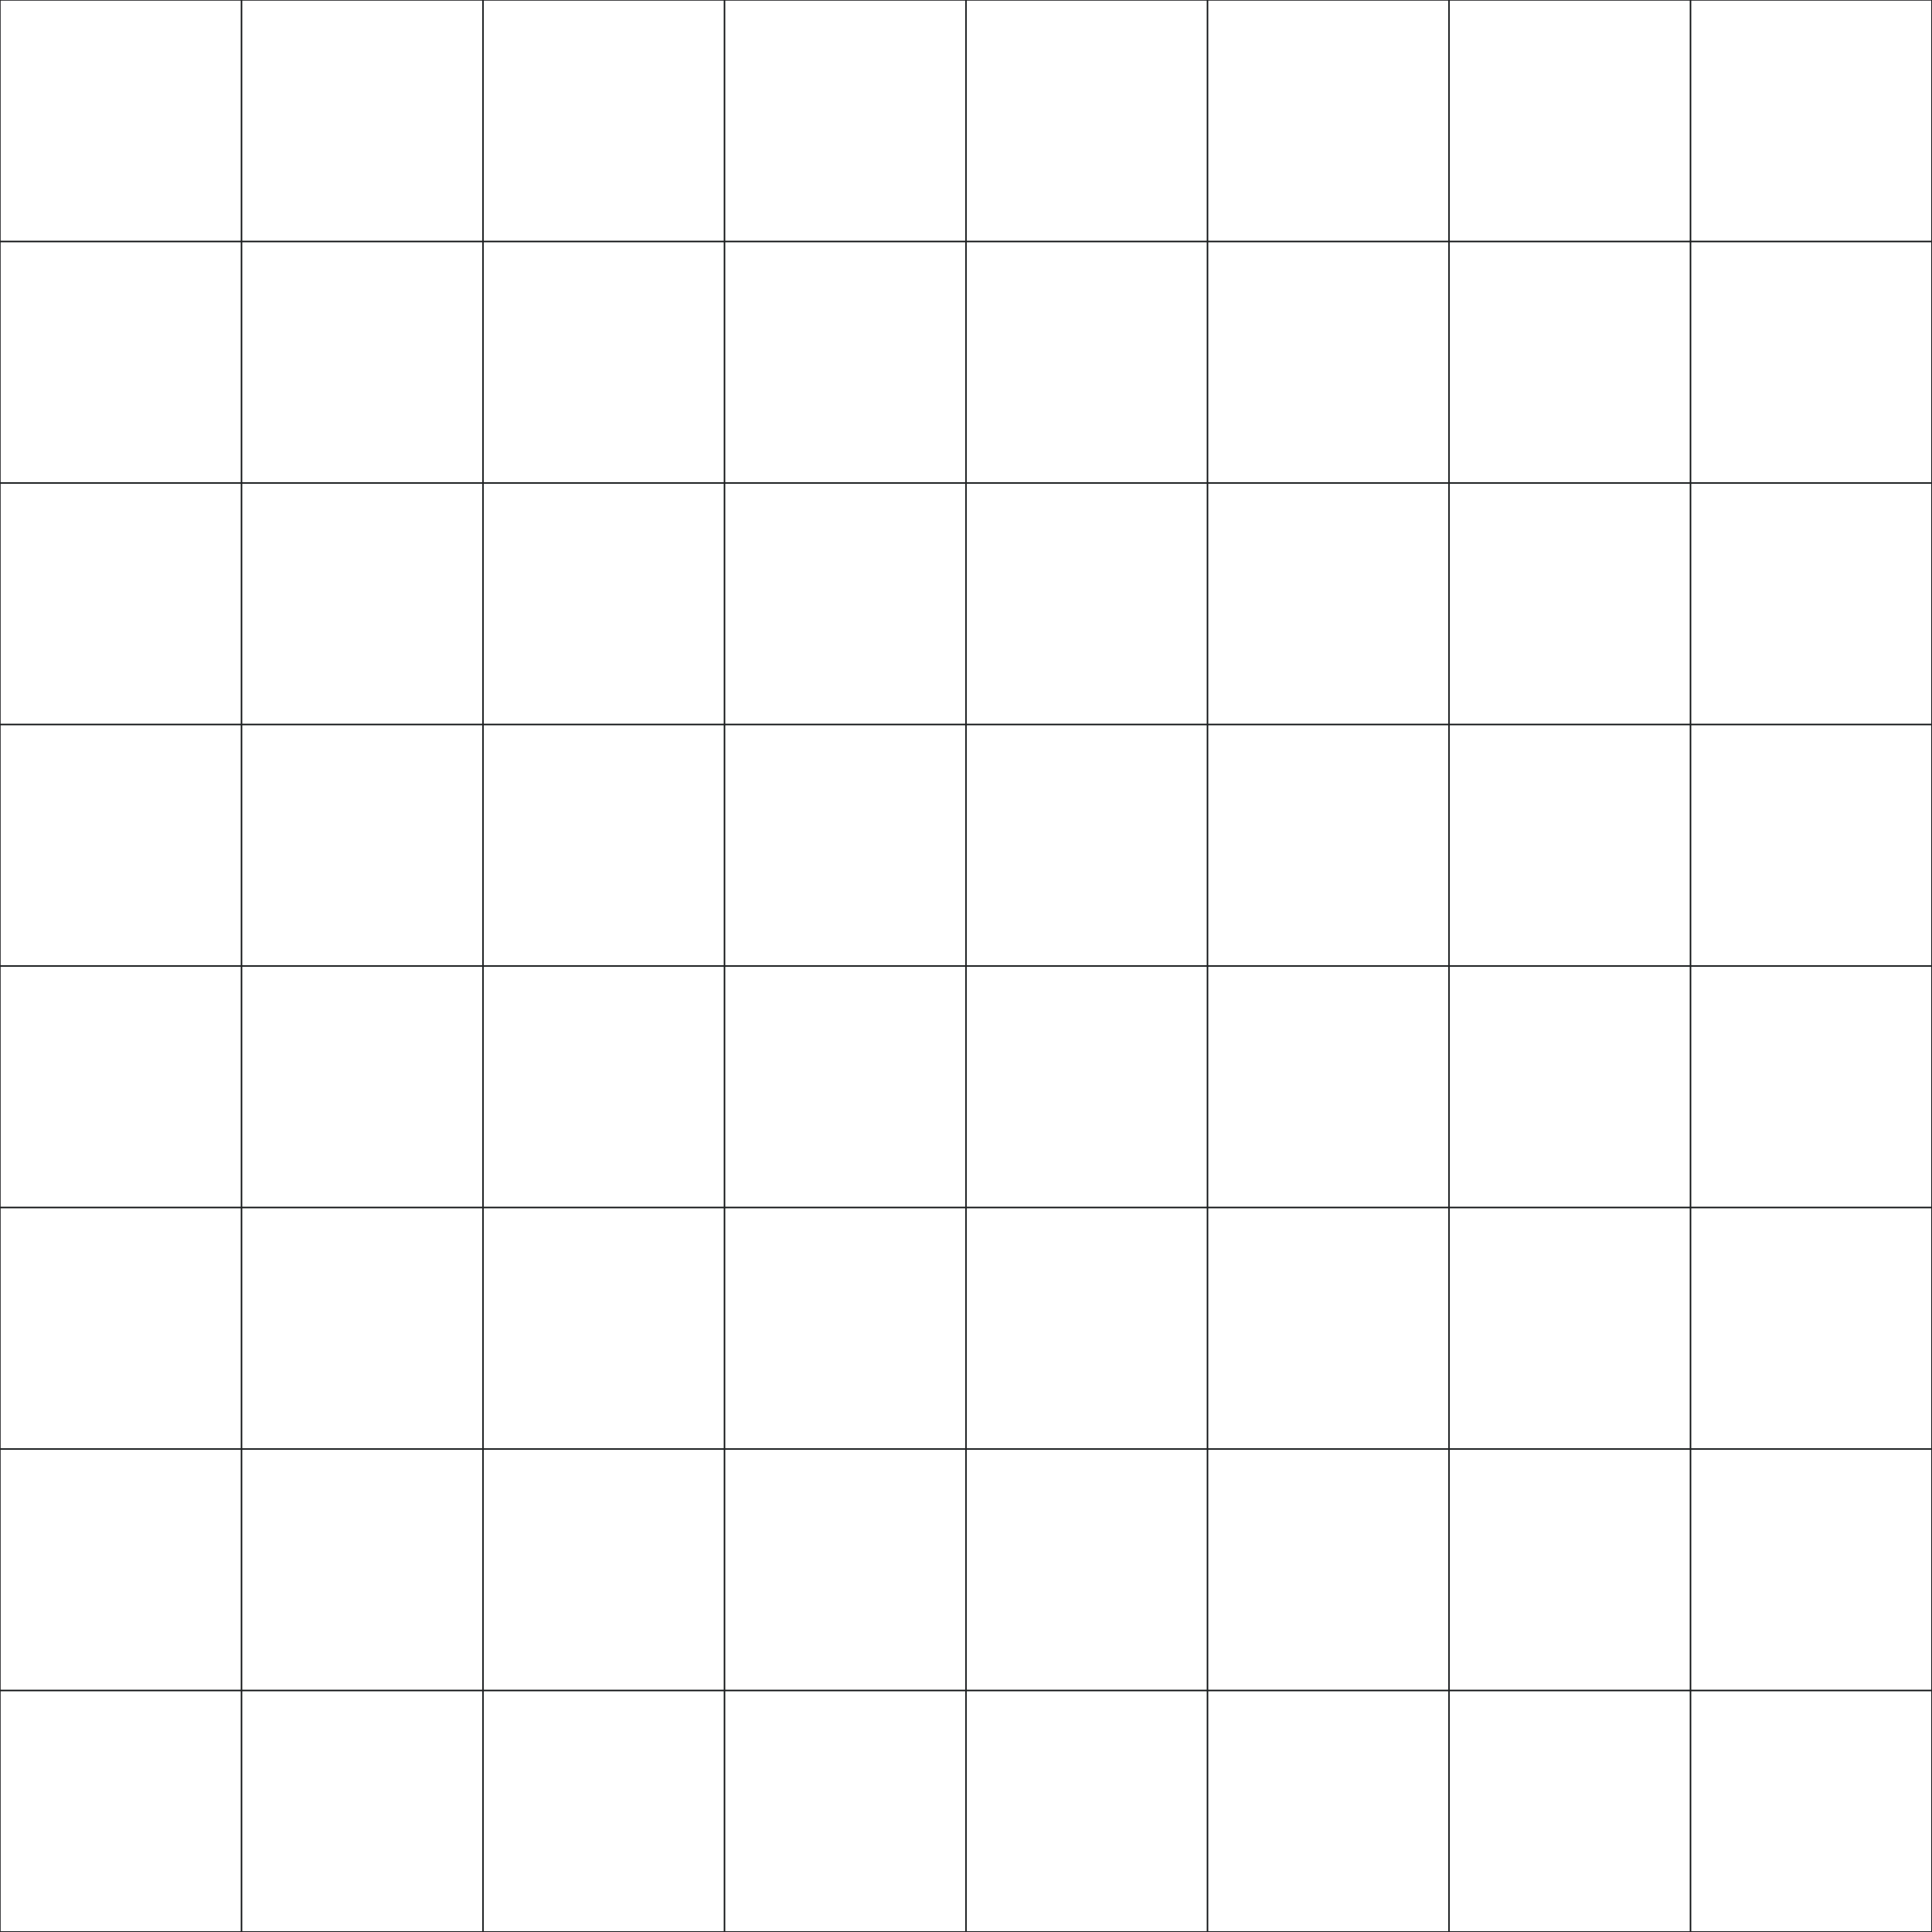
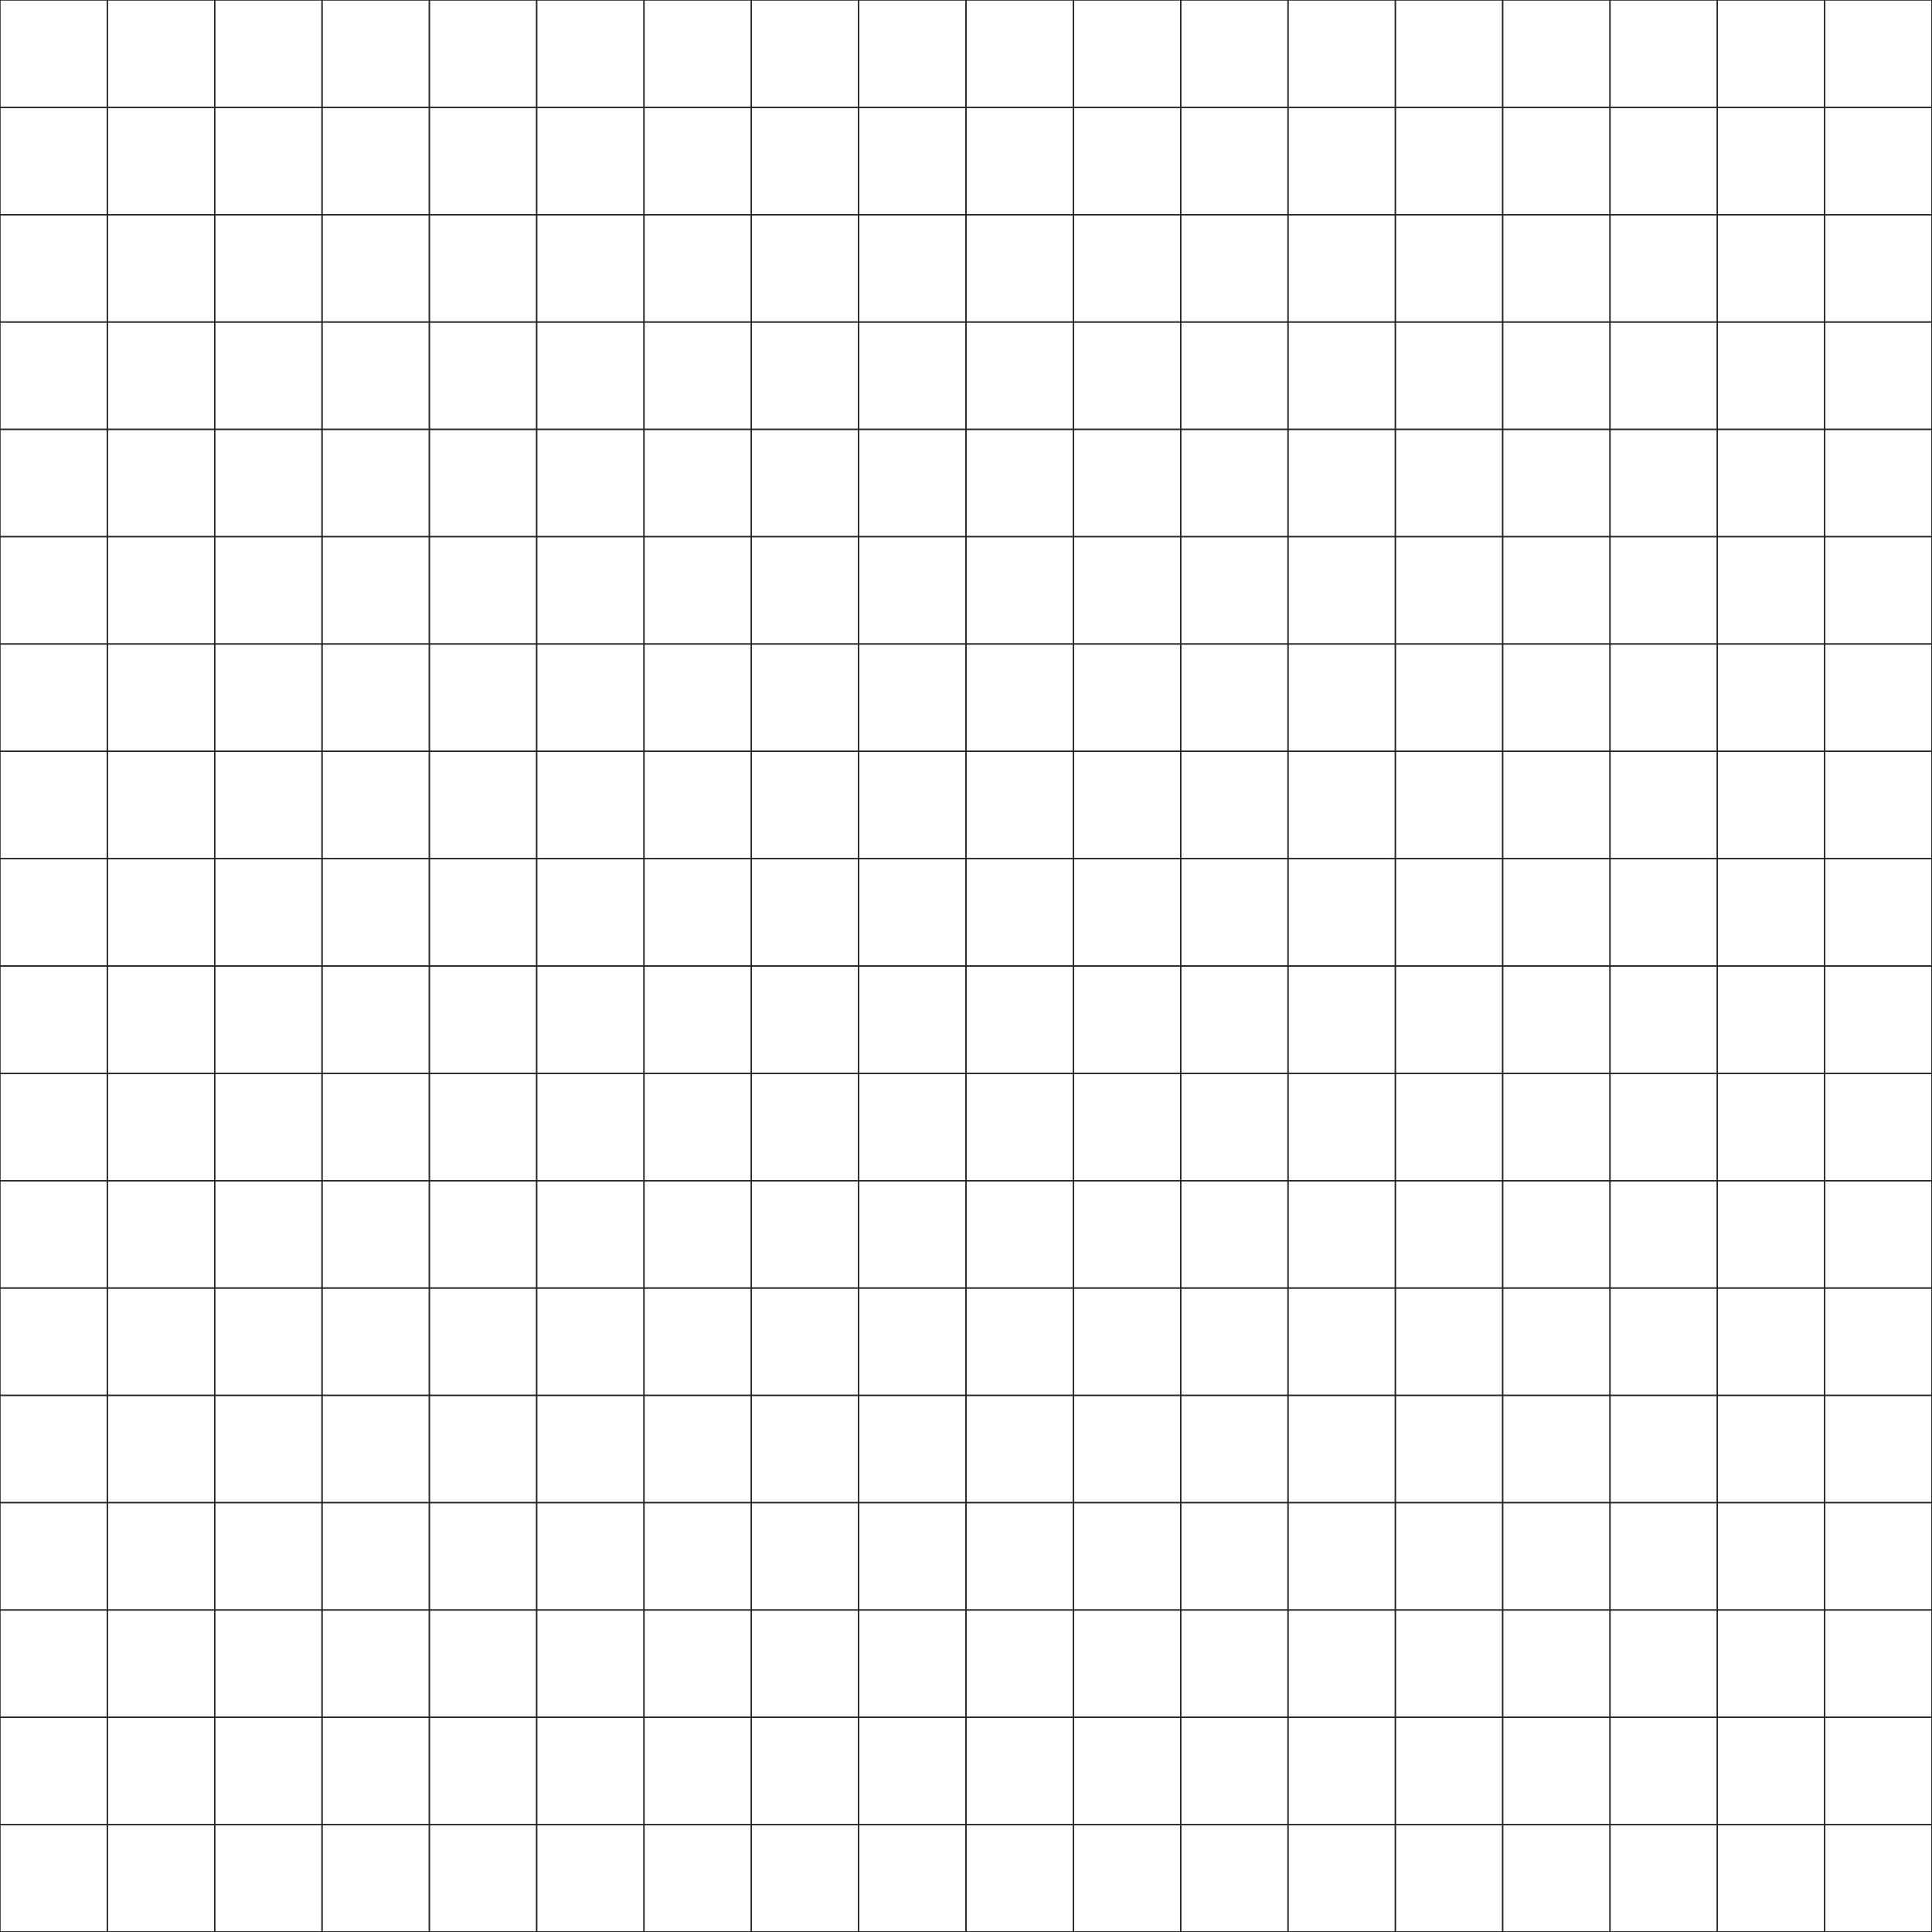
- <svg xmlns="http://www.w3.org/2000/svg" version="1.1" viewBox="0 0 800 800" width="800" height="800">
+ <svg xmlns="http://www.w3.org/2000/svg" version="1.1" viewBox="0 0 800 800" opacity="1" width="800" height="800">
  <g stroke-width="0.5" stroke="#212325ff" fill="none">
-     <rect width="100" height="100" x="0" y="0" />
-     <rect width="100" height="100" x="100" y="0" />
-     <rect width="100" height="100" x="200" y="0" />
-     <rect width="100" height="100" x="300" y="0" />
-     <rect width="100" height="100" x="400" y="0" />
-     <rect width="100" height="100" x="500" y="0" />
-     <rect width="100" height="100" x="600" y="0" />
-     <rect width="100" height="100" x="700" y="0" />
-     <rect width="100" height="100" x="800" y="0" />
-     <rect width="100" height="100" x="0" y="100" />
-     <rect width="100" height="100" x="100" y="100" />
-     <rect width="100" height="100" x="200" y="100" />
-     <rect width="100" height="100" x="300" y="100" />
-     <rect width="100" height="100" x="400" y="100" />
-     <rect width="100" height="100" x="500" y="100" />
-     <rect width="100" height="100" x="600" y="100" />
-     <rect width="100" height="100" x="700" y="100" />
-     <rect width="100" height="100" x="800" y="100" />
-     <rect width="100" height="100" x="0" y="200" />
-     <rect width="100" height="100" x="100" y="200" />
-     <rect width="100" height="100" x="200" y="200" />
-     <rect width="100" height="100" x="300" y="200" />
-     <rect width="100" height="100" x="400" y="200" />
-     <rect width="100" height="100" x="500" y="200" />
-     <rect width="100" height="100" x="600" y="200" />
-     <rect width="100" height="100" x="700" y="200" />
-     <rect width="100" height="100" x="800" y="200" />
-     <rect width="100" height="100" x="0" y="300" />
-     <rect width="100" height="100" x="100" y="300" />
-     <rect width="100" height="100" x="200" y="300" />
-     <rect width="100" height="100" x="300" y="300" />
-     <rect width="100" height="100" x="400" y="300" />
-     <rect width="100" height="100" x="500" y="300" />
-     <rect width="100" height="100" x="600" y="300" />
-     <rect width="100" height="100" x="700" y="300" />
-     <rect width="100" height="100" x="800" y="300" />
-     <rect width="100" height="100" x="0" y="400" />
-     <rect width="100" height="100" x="100" y="400" />
-     <rect width="100" height="100" x="200" y="400" />
-     <rect width="100" height="100" x="300" y="400" />
-     <rect width="100" height="100" x="400" y="400" />
-     <rect width="100" height="100" x="500" y="400" />
-     <rect width="100" height="100" x="600" y="400" />
-     <rect width="100" height="100" x="700" y="400" />
-     <rect width="100" height="100" x="800" y="400" />
-     <rect width="100" height="100" x="0" y="500" />
-     <rect width="100" height="100" x="100" y="500" />
-     <rect width="100" height="100" x="200" y="500" />
-     <rect width="100" height="100" x="300" y="500" />
-     <rect width="100" height="100" x="400" y="500" />
-     <rect width="100" height="100" x="500" y="500" />
-     <rect width="100" height="100" x="600" y="500" />
-     <rect width="100" height="100" x="700" y="500" />
-     <rect width="100" height="100" x="800" y="500" />
-     <rect width="100" height="100" x="0" y="600" />
-     <rect width="100" height="100" x="100" y="600" />
-     <rect width="100" height="100" x="200" y="600" />
-     <rect width="100" height="100" x="300" y="600" />
-     <rect width="100" height="100" x="400" y="600" />
-     <rect width="100" height="100" x="500" y="600" />
-     <rect width="100" height="100" x="600" y="600" />
-     <rect width="100" height="100" x="700" y="600" />
-     <rect width="100" height="100" x="800" y="600" />
-     <rect width="100" height="100" x="0" y="700" />
-     <rect width="100" height="100" x="100" y="700" />
-     <rect width="100" height="100" x="200" y="700" />
-     <rect width="100" height="100" x="300" y="700" />
-     <rect width="100" height="100" x="400" y="700" />
-     <rect width="100" height="100" x="500" y="700" />
-     <rect width="100" height="100" x="600" y="700" />
-     <rect width="100" height="100" x="700" y="700" />
-     <rect width="100" height="100" x="800" y="700" />
-     <rect width="100" height="100" x="0" y="800" />
-     <rect width="100" height="100" x="100" y="800" />
-     <rect width="100" height="100" x="200" y="800" />
-     <rect width="100" height="100" x="300" y="800" />
-     <rect width="100" height="100" x="400" y="800" />
-     <rect width="100" height="100" x="500" y="800" />
-     <rect width="100" height="100" x="600" y="800" />
-     <rect width="100" height="100" x="700" y="800" />
-     <rect width="100" height="100" x="800" y="800" />
+     <rect width="44.444" height="44.444" x="0" y="0" />
+     <rect width="44.444" height="44.444" x="44.444" y="0" />
+     <rect width="44.444" height="44.444" x="88.889" y="0" />
+     <rect width="44.444" height="44.444" x="133.333" y="0" />
+     <rect width="44.444" height="44.444" x="177.778" y="0" />
+     <rect width="44.444" height="44.444" x="222.222" y="0" />
+     <rect width="44.444" height="44.444" x="266.667" y="0" />
+     <rect width="44.444" height="44.444" x="311.111" y="0" />
+     <rect width="44.444" height="44.444" x="355.556" y="0" />
+     <rect width="44.444" height="44.444" x="400" y="0" />
+     <rect width="44.444" height="44.444" x="444.444" y="0" />
+     <rect width="44.444" height="44.444" x="488.889" y="0" />
+     <rect width="44.444" height="44.444" x="533.333" y="0" />
+     <rect width="44.444" height="44.444" x="577.778" y="0" />
+     <rect width="44.444" height="44.444" x="622.222" y="0" />
+     <rect width="44.444" height="44.444" x="666.667" y="0" />
+     <rect width="44.444" height="44.444" x="711.111" y="0" />
+     <rect width="44.444" height="44.444" x="755.556" y="0" />
+     <rect width="44.444" height="44.444" x="800" y="0" />
+     <rect width="44.444" height="44.444" x="0" y="44.444" />
+     <rect width="44.444" height="44.444" x="44.444" y="44.444" />
+     <rect width="44.444" height="44.444" x="88.889" y="44.444" />
+     <rect width="44.444" height="44.444" x="133.333" y="44.444" />
+     <rect width="44.444" height="44.444" x="177.778" y="44.444" />
+     <rect width="44.444" height="44.444" x="222.222" y="44.444" />
+     <rect width="44.444" height="44.444" x="266.667" y="44.444" />
+     <rect width="44.444" height="44.444" x="311.111" y="44.444" />
+     <rect width="44.444" height="44.444" x="355.556" y="44.444" />
+     <rect width="44.444" height="44.444" x="400" y="44.444" />
+     <rect width="44.444" height="44.444" x="444.444" y="44.444" />
+     <rect width="44.444" height="44.444" x="488.889" y="44.444" />
+     <rect width="44.444" height="44.444" x="533.333" y="44.444" />
+     <rect width="44.444" height="44.444" x="577.778" y="44.444" />
+     <rect width="44.444" height="44.444" x="622.222" y="44.444" />
+     <rect width="44.444" height="44.444" x="666.667" y="44.444" />
+     <rect width="44.444" height="44.444" x="711.111" y="44.444" />
+     <rect width="44.444" height="44.444" x="755.556" y="44.444" />
+     <rect width="44.444" height="44.444" x="800" y="44.444" />
+     <rect width="44.444" height="44.444" x="0" y="88.889" />
+     <rect width="44.444" height="44.444" x="44.444" y="88.889" />
+     <rect width="44.444" height="44.444" x="88.889" y="88.889" />
+     <rect width="44.444" height="44.444" x="133.333" y="88.889" />
+     <rect width="44.444" height="44.444" x="177.778" y="88.889" />
+     <rect width="44.444" height="44.444" x="222.222" y="88.889" />
+     <rect width="44.444" height="44.444" x="266.667" y="88.889" />
+     <rect width="44.444" height="44.444" x="311.111" y="88.889" />
+     <rect width="44.444" height="44.444" x="355.556" y="88.889" />
+     <rect width="44.444" height="44.444" x="400" y="88.889" />
+     <rect width="44.444" height="44.444" x="444.444" y="88.889" />
+     <rect width="44.444" height="44.444" x="488.889" y="88.889" />
+     <rect width="44.444" height="44.444" x="533.333" y="88.889" />
+     <rect width="44.444" height="44.444" x="577.778" y="88.889" />
+     <rect width="44.444" height="44.444" x="622.222" y="88.889" />
+     <rect width="44.444" height="44.444" x="666.667" y="88.889" />
+     <rect width="44.444" height="44.444" x="711.111" y="88.889" />
+     <rect width="44.444" height="44.444" x="755.556" y="88.889" />
+     <rect width="44.444" height="44.444" x="800" y="88.889" />
+     <rect width="44.444" height="44.444" x="0" y="133.333" />
+     <rect width="44.444" height="44.444" x="44.444" y="133.333" />
+     <rect width="44.444" height="44.444" x="88.889" y="133.333" />
+     <rect width="44.444" height="44.444" x="133.333" y="133.333" />
+     <rect width="44.444" height="44.444" x="177.778" y="133.333" />
+     <rect width="44.444" height="44.444" x="222.222" y="133.333" />
+     <rect width="44.444" height="44.444" x="266.667" y="133.333" />
+     <rect width="44.444" height="44.444" x="311.111" y="133.333" />
+     <rect width="44.444" height="44.444" x="355.556" y="133.333" />
+     <rect width="44.444" height="44.444" x="400" y="133.333" />
+     <rect width="44.444" height="44.444" x="444.444" y="133.333" />
+     <rect width="44.444" height="44.444" x="488.889" y="133.333" />
+     <rect width="44.444" height="44.444" x="533.333" y="133.333" />
+     <rect width="44.444" height="44.444" x="577.778" y="133.333" />
+     <rect width="44.444" height="44.444" x="622.222" y="133.333" />
+     <rect width="44.444" height="44.444" x="666.667" y="133.333" />
+     <rect width="44.444" height="44.444" x="711.111" y="133.333" />
+     <rect width="44.444" height="44.444" x="755.556" y="133.333" />
+     <rect width="44.444" height="44.444" x="800" y="133.333" />
+     <rect width="44.444" height="44.444" x="0" y="177.778" />
+     <rect width="44.444" height="44.444" x="44.444" y="177.778" />
+     <rect width="44.444" height="44.444" x="88.889" y="177.778" />
+     <rect width="44.444" height="44.444" x="133.333" y="177.778" />
+     <rect width="44.444" height="44.444" x="177.778" y="177.778" />
+     <rect width="44.444" height="44.444" x="222.222" y="177.778" />
+     <rect width="44.444" height="44.444" x="266.667" y="177.778" />
+     <rect width="44.444" height="44.444" x="311.111" y="177.778" />
+     <rect width="44.444" height="44.444" x="355.556" y="177.778" />
+     <rect width="44.444" height="44.444" x="400" y="177.778" />
+     <rect width="44.444" height="44.444" x="444.444" y="177.778" />
+     <rect width="44.444" height="44.444" x="488.889" y="177.778" />
+     <rect width="44.444" height="44.444" x="533.333" y="177.778" />
+     <rect width="44.444" height="44.444" x="577.778" y="177.778" />
+     <rect width="44.444" height="44.444" x="622.222" y="177.778" />
+     <rect width="44.444" height="44.444" x="666.667" y="177.778" />
+     <rect width="44.444" height="44.444" x="711.111" y="177.778" />
+     <rect width="44.444" height="44.444" x="755.556" y="177.778" />
+     <rect width="44.444" height="44.444" x="800" y="177.778" />
+     <rect width="44.444" height="44.444" x="0" y="222.222" />
+     <rect width="44.444" height="44.444" x="44.444" y="222.222" />
+     <rect width="44.444" height="44.444" x="88.889" y="222.222" />
+     <rect width="44.444" height="44.444" x="133.333" y="222.222" />
+     <rect width="44.444" height="44.444" x="177.778" y="222.222" />
+     <rect width="44.444" height="44.444" x="222.222" y="222.222" />
+     <rect width="44.444" height="44.444" x="266.667" y="222.222" />
+     <rect width="44.444" height="44.444" x="311.111" y="222.222" />
+     <rect width="44.444" height="44.444" x="355.556" y="222.222" />
+     <rect width="44.444" height="44.444" x="400" y="222.222" />
+     <rect width="44.444" height="44.444" x="444.444" y="222.222" />
+     <rect width="44.444" height="44.444" x="488.889" y="222.222" />
+     <rect width="44.444" height="44.444" x="533.333" y="222.222" />
+     <rect width="44.444" height="44.444" x="577.778" y="222.222" />
+     <rect width="44.444" height="44.444" x="622.222" y="222.222" />
+     <rect width="44.444" height="44.444" x="666.667" y="222.222" />
+     <rect width="44.444" height="44.444" x="711.111" y="222.222" />
+     <rect width="44.444" height="44.444" x="755.556" y="222.222" />
+     <rect width="44.444" height="44.444" x="800" y="222.222" />
+     <rect width="44.444" height="44.444" x="0" y="266.667" />
+     <rect width="44.444" height="44.444" x="44.444" y="266.667" />
+     <rect width="44.444" height="44.444" x="88.889" y="266.667" />
+     <rect width="44.444" height="44.444" x="133.333" y="266.667" />
+     <rect width="44.444" height="44.444" x="177.778" y="266.667" />
+     <rect width="44.444" height="44.444" x="222.222" y="266.667" />
+     <rect width="44.444" height="44.444" x="266.667" y="266.667" />
+     <rect width="44.444" height="44.444" x="311.111" y="266.667" />
+     <rect width="44.444" height="44.444" x="355.556" y="266.667" />
+     <rect width="44.444" height="44.444" x="400" y="266.667" />
+     <rect width="44.444" height="44.444" x="444.444" y="266.667" />
+     <rect width="44.444" height="44.444" x="488.889" y="266.667" />
+     <rect width="44.444" height="44.444" x="533.333" y="266.667" />
+     <rect width="44.444" height="44.444" x="577.778" y="266.667" />
+     <rect width="44.444" height="44.444" x="622.222" y="266.667" />
+     <rect width="44.444" height="44.444" x="666.667" y="266.667" />
+     <rect width="44.444" height="44.444" x="711.111" y="266.667" />
+     <rect width="44.444" height="44.444" x="755.556" y="266.667" />
+     <rect width="44.444" height="44.444" x="800" y="266.667" />
+     <rect width="44.444" height="44.444" x="0" y="311.111" />
+     <rect width="44.444" height="44.444" x="44.444" y="311.111" />
+     <rect width="44.444" height="44.444" x="88.889" y="311.111" />
+     <rect width="44.444" height="44.444" x="133.333" y="311.111" />
+     <rect width="44.444" height="44.444" x="177.778" y="311.111" />
+     <rect width="44.444" height="44.444" x="222.222" y="311.111" />
+     <rect width="44.444" height="44.444" x="266.667" y="311.111" />
+     <rect width="44.444" height="44.444" x="311.111" y="311.111" />
+     <rect width="44.444" height="44.444" x="355.556" y="311.111" />
+     <rect width="44.444" height="44.444" x="400" y="311.111" />
+     <rect width="44.444" height="44.444" x="444.444" y="311.111" />
+     <rect width="44.444" height="44.444" x="488.889" y="311.111" />
+     <rect width="44.444" height="44.444" x="533.333" y="311.111" />
+     <rect width="44.444" height="44.444" x="577.778" y="311.111" />
+     <rect width="44.444" height="44.444" x="622.222" y="311.111" />
+     <rect width="44.444" height="44.444" x="666.667" y="311.111" />
+     <rect width="44.444" height="44.444" x="711.111" y="311.111" />
+     <rect width="44.444" height="44.444" x="755.556" y="311.111" />
+     <rect width="44.444" height="44.444" x="800" y="311.111" />
+     <rect width="44.444" height="44.444" x="0" y="355.556" />
+     <rect width="44.444" height="44.444" x="44.444" y="355.556" />
+     <rect width="44.444" height="44.444" x="88.889" y="355.556" />
+     <rect width="44.444" height="44.444" x="133.333" y="355.556" />
+     <rect width="44.444" height="44.444" x="177.778" y="355.556" />
+     <rect width="44.444" height="44.444" x="222.222" y="355.556" />
+     <rect width="44.444" height="44.444" x="266.667" y="355.556" />
+     <rect width="44.444" height="44.444" x="311.111" y="355.556" />
+     <rect width="44.444" height="44.444" x="355.556" y="355.556" />
+     <rect width="44.444" height="44.444" x="400" y="355.556" />
+     <rect width="44.444" height="44.444" x="444.444" y="355.556" />
+     <rect width="44.444" height="44.444" x="488.889" y="355.556" />
+     <rect width="44.444" height="44.444" x="533.333" y="355.556" />
+     <rect width="44.444" height="44.444" x="577.778" y="355.556" />
+     <rect width="44.444" height="44.444" x="622.222" y="355.556" />
+     <rect width="44.444" height="44.444" x="666.667" y="355.556" />
+     <rect width="44.444" height="44.444" x="711.111" y="355.556" />
+     <rect width="44.444" height="44.444" x="755.556" y="355.556" />
+     <rect width="44.444" height="44.444" x="800" y="355.556" />
+     <rect width="44.444" height="44.444" x="0" y="400" />
+     <rect width="44.444" height="44.444" x="44.444" y="400" />
+     <rect width="44.444" height="44.444" x="88.889" y="400" />
+     <rect width="44.444" height="44.444" x="133.333" y="400" />
+     <rect width="44.444" height="44.444" x="177.778" y="400" />
+     <rect width="44.444" height="44.444" x="222.222" y="400" />
+     <rect width="44.444" height="44.444" x="266.667" y="400" />
+     <rect width="44.444" height="44.444" x="311.111" y="400" />
+     <rect width="44.444" height="44.444" x="355.556" y="400" />
+     <rect width="44.444" height="44.444" x="400" y="400" />
+     <rect width="44.444" height="44.444" x="444.444" y="400" />
+     <rect width="44.444" height="44.444" x="488.889" y="400" />
+     <rect width="44.444" height="44.444" x="533.333" y="400" />
+     <rect width="44.444" height="44.444" x="577.778" y="400" />
+     <rect width="44.444" height="44.444" x="622.222" y="400" />
+     <rect width="44.444" height="44.444" x="666.667" y="400" />
+     <rect width="44.444" height="44.444" x="711.111" y="400" />
+     <rect width="44.444" height="44.444" x="755.556" y="400" />
+     <rect width="44.444" height="44.444" x="800" y="400" />
+     <rect width="44.444" height="44.444" x="0" y="444.444" />
+     <rect width="44.444" height="44.444" x="44.444" y="444.444" />
+     <rect width="44.444" height="44.444" x="88.889" y="444.444" />
+     <rect width="44.444" height="44.444" x="133.333" y="444.444" />
+     <rect width="44.444" height="44.444" x="177.778" y="444.444" />
+     <rect width="44.444" height="44.444" x="222.222" y="444.444" />
+     <rect width="44.444" height="44.444" x="266.667" y="444.444" />
+     <rect width="44.444" height="44.444" x="311.111" y="444.444" />
+     <rect width="44.444" height="44.444" x="355.556" y="444.444" />
+     <rect width="44.444" height="44.444" x="400" y="444.444" />
+     <rect width="44.444" height="44.444" x="444.444" y="444.444" />
+     <rect width="44.444" height="44.444" x="488.889" y="444.444" />
+     <rect width="44.444" height="44.444" x="533.333" y="444.444" />
+     <rect width="44.444" height="44.444" x="577.778" y="444.444" />
+     <rect width="44.444" height="44.444" x="622.222" y="444.444" />
+     <rect width="44.444" height="44.444" x="666.667" y="444.444" />
+     <rect width="44.444" height="44.444" x="711.111" y="444.444" />
+     <rect width="44.444" height="44.444" x="755.556" y="444.444" />
+     <rect width="44.444" height="44.444" x="800" y="444.444" />
+     <rect width="44.444" height="44.444" x="0" y="488.889" />
+     <rect width="44.444" height="44.444" x="44.444" y="488.889" />
+     <rect width="44.444" height="44.444" x="88.889" y="488.889" />
+     <rect width="44.444" height="44.444" x="133.333" y="488.889" />
+     <rect width="44.444" height="44.444" x="177.778" y="488.889" />
+     <rect width="44.444" height="44.444" x="222.222" y="488.889" />
+     <rect width="44.444" height="44.444" x="266.667" y="488.889" />
+     <rect width="44.444" height="44.444" x="311.111" y="488.889" />
+     <rect width="44.444" height="44.444" x="355.556" y="488.889" />
+     <rect width="44.444" height="44.444" x="400" y="488.889" />
+     <rect width="44.444" height="44.444" x="444.444" y="488.889" />
+     <rect width="44.444" height="44.444" x="488.889" y="488.889" />
+     <rect width="44.444" height="44.444" x="533.333" y="488.889" />
+     <rect width="44.444" height="44.444" x="577.778" y="488.889" />
+     <rect width="44.444" height="44.444" x="622.222" y="488.889" />
+     <rect width="44.444" height="44.444" x="666.667" y="488.889" />
+     <rect width="44.444" height="44.444" x="711.111" y="488.889" />
+     <rect width="44.444" height="44.444" x="755.556" y="488.889" />
+     <rect width="44.444" height="44.444" x="800" y="488.889" />
+     <rect width="44.444" height="44.444" x="0" y="533.333" />
+     <rect width="44.444" height="44.444" x="44.444" y="533.333" />
+     <rect width="44.444" height="44.444" x="88.889" y="533.333" />
+     <rect width="44.444" height="44.444" x="133.333" y="533.333" />
+     <rect width="44.444" height="44.444" x="177.778" y="533.333" />
+     <rect width="44.444" height="44.444" x="222.222" y="533.333" />
+     <rect width="44.444" height="44.444" x="266.667" y="533.333" />
+     <rect width="44.444" height="44.444" x="311.111" y="533.333" />
+     <rect width="44.444" height="44.444" x="355.556" y="533.333" />
+     <rect width="44.444" height="44.444" x="400" y="533.333" />
+     <rect width="44.444" height="44.444" x="444.444" y="533.333" />
+     <rect width="44.444" height="44.444" x="488.889" y="533.333" />
+     <rect width="44.444" height="44.444" x="533.333" y="533.333" />
+     <rect width="44.444" height="44.444" x="577.778" y="533.333" />
+     <rect width="44.444" height="44.444" x="622.222" y="533.333" />
+     <rect width="44.444" height="44.444" x="666.667" y="533.333" />
+     <rect width="44.444" height="44.444" x="711.111" y="533.333" />
+     <rect width="44.444" height="44.444" x="755.556" y="533.333" />
+     <rect width="44.444" height="44.444" x="800" y="533.333" />
+     <rect width="44.444" height="44.444" x="0" y="577.778" />
+     <rect width="44.444" height="44.444" x="44.444" y="577.778" />
+     <rect width="44.444" height="44.444" x="88.889" y="577.778" />
+     <rect width="44.444" height="44.444" x="133.333" y="577.778" />
+     <rect width="44.444" height="44.444" x="177.778" y="577.778" />
+     <rect width="44.444" height="44.444" x="222.222" y="577.778" />
+     <rect width="44.444" height="44.444" x="266.667" y="577.778" />
+     <rect width="44.444" height="44.444" x="311.111" y="577.778" />
+     <rect width="44.444" height="44.444" x="355.556" y="577.778" />
+     <rect width="44.444" height="44.444" x="400" y="577.778" />
+     <rect width="44.444" height="44.444" x="444.444" y="577.778" />
+     <rect width="44.444" height="44.444" x="488.889" y="577.778" />
+     <rect width="44.444" height="44.444" x="533.333" y="577.778" />
+     <rect width="44.444" height="44.444" x="577.778" y="577.778" />
+     <rect width="44.444" height="44.444" x="622.222" y="577.778" />
+     <rect width="44.444" height="44.444" x="666.667" y="577.778" />
+     <rect width="44.444" height="44.444" x="711.111" y="577.778" />
+     <rect width="44.444" height="44.444" x="755.556" y="577.778" />
+     <rect width="44.444" height="44.444" x="800" y="577.778" />
+     <rect width="44.444" height="44.444" x="0" y="622.222" />
+     <rect width="44.444" height="44.444" x="44.444" y="622.222" />
+     <rect width="44.444" height="44.444" x="88.889" y="622.222" />
+     <rect width="44.444" height="44.444" x="133.333" y="622.222" />
+     <rect width="44.444" height="44.444" x="177.778" y="622.222" />
+     <rect width="44.444" height="44.444" x="222.222" y="622.222" />
+     <rect width="44.444" height="44.444" x="266.667" y="622.222" />
+     <rect width="44.444" height="44.444" x="311.111" y="622.222" />
+     <rect width="44.444" height="44.444" x="355.556" y="622.222" />
+     <rect width="44.444" height="44.444" x="400" y="622.222" />
+     <rect width="44.444" height="44.444" x="444.444" y="622.222" />
+     <rect width="44.444" height="44.444" x="488.889" y="622.222" />
+     <rect width="44.444" height="44.444" x="533.333" y="622.222" />
+     <rect width="44.444" height="44.444" x="577.778" y="622.222" />
+     <rect width="44.444" height="44.444" x="622.222" y="622.222" />
+     <rect width="44.444" height="44.444" x="666.667" y="622.222" />
+     <rect width="44.444" height="44.444" x="711.111" y="622.222" />
+     <rect width="44.444" height="44.444" x="755.556" y="622.222" />
+     <rect width="44.444" height="44.444" x="800" y="622.222" />
+     <rect width="44.444" height="44.444" x="0" y="666.667" />
+     <rect width="44.444" height="44.444" x="44.444" y="666.667" />
+     <rect width="44.444" height="44.444" x="88.889" y="666.667" />
+     <rect width="44.444" height="44.444" x="133.333" y="666.667" />
+     <rect width="44.444" height="44.444" x="177.778" y="666.667" />
+     <rect width="44.444" height="44.444" x="222.222" y="666.667" />
+     <rect width="44.444" height="44.444" x="266.667" y="666.667" />
+     <rect width="44.444" height="44.444" x="311.111" y="666.667" />
+     <rect width="44.444" height="44.444" x="355.556" y="666.667" />
+     <rect width="44.444" height="44.444" x="400" y="666.667" />
+     <rect width="44.444" height="44.444" x="444.444" y="666.667" />
+     <rect width="44.444" height="44.444" x="488.889" y="666.667" />
+     <rect width="44.444" height="44.444" x="533.333" y="666.667" />
+     <rect width="44.444" height="44.444" x="577.778" y="666.667" />
+     <rect width="44.444" height="44.444" x="622.222" y="666.667" />
+     <rect width="44.444" height="44.444" x="666.667" y="666.667" />
+     <rect width="44.444" height="44.444" x="711.111" y="666.667" />
+     <rect width="44.444" height="44.444" x="755.556" y="666.667" />
+     <rect width="44.444" height="44.444" x="800" y="666.667" />
+     <rect width="44.444" height="44.444" x="0" y="711.111" />
+     <rect width="44.444" height="44.444" x="44.444" y="711.111" />
+     <rect width="44.444" height="44.444" x="88.889" y="711.111" />
+     <rect width="44.444" height="44.444" x="133.333" y="711.111" />
+     <rect width="44.444" height="44.444" x="177.778" y="711.111" />
+     <rect width="44.444" height="44.444" x="222.222" y="711.111" />
+     <rect width="44.444" height="44.444" x="266.667" y="711.111" />
+     <rect width="44.444" height="44.444" x="311.111" y="711.111" />
+     <rect width="44.444" height="44.444" x="355.556" y="711.111" />
+     <rect width="44.444" height="44.444" x="400" y="711.111" />
+     <rect width="44.444" height="44.444" x="444.444" y="711.111" />
+     <rect width="44.444" height="44.444" x="488.889" y="711.111" />
+     <rect width="44.444" height="44.444" x="533.333" y="711.111" />
+     <rect width="44.444" height="44.444" x="577.778" y="711.111" />
+     <rect width="44.444" height="44.444" x="622.222" y="711.111" />
+     <rect width="44.444" height="44.444" x="666.667" y="711.111" />
+     <rect width="44.444" height="44.444" x="711.111" y="711.111" />
+     <rect width="44.444" height="44.444" x="755.556" y="711.111" />
+     <rect width="44.444" height="44.444" x="800" y="711.111" />
+     <rect width="44.444" height="44.444" x="0" y="755.556" />
+     <rect width="44.444" height="44.444" x="44.444" y="755.556" />
+     <rect width="44.444" height="44.444" x="88.889" y="755.556" />
+     <rect width="44.444" height="44.444" x="133.333" y="755.556" />
+     <rect width="44.444" height="44.444" x="177.778" y="755.556" />
+     <rect width="44.444" height="44.444" x="222.222" y="755.556" />
+     <rect width="44.444" height="44.444" x="266.667" y="755.556" />
+     <rect width="44.444" height="44.444" x="311.111" y="755.556" />
+     <rect width="44.444" height="44.444" x="355.556" y="755.556" />
+     <rect width="44.444" height="44.444" x="400" y="755.556" />
+     <rect width="44.444" height="44.444" x="444.444" y="755.556" />
+     <rect width="44.444" height="44.444" x="488.889" y="755.556" />
+     <rect width="44.444" height="44.444" x="533.333" y="755.556" />
+     <rect width="44.444" height="44.444" x="577.778" y="755.556" />
+     <rect width="44.444" height="44.444" x="622.222" y="755.556" />
+     <rect width="44.444" height="44.444" x="666.667" y="755.556" />
+     <rect width="44.444" height="44.444" x="711.111" y="755.556" />
+     <rect width="44.444" height="44.444" x="755.556" y="755.556" />
+     <rect width="44.444" height="44.444" x="800" y="755.556" />
+     <rect width="44.444" height="44.444" x="0" y="800" />
+     <rect width="44.444" height="44.444" x="44.444" y="800" />
+     <rect width="44.444" height="44.444" x="88.889" y="800" />
+     <rect width="44.444" height="44.444" x="133.333" y="800" />
+     <rect width="44.444" height="44.444" x="177.778" y="800" />
+     <rect width="44.444" height="44.444" x="222.222" y="800" />
+     <rect width="44.444" height="44.444" x="266.667" y="800" />
+     <rect width="44.444" height="44.444" x="311.111" y="800" />
+     <rect width="44.444" height="44.444" x="355.556" y="800" />
+     <rect width="44.444" height="44.444" x="400" y="800" />
+     <rect width="44.444" height="44.444" x="444.444" y="800" />
+     <rect width="44.444" height="44.444" x="488.889" y="800" />
+     <rect width="44.444" height="44.444" x="533.333" y="800" />
+     <rect width="44.444" height="44.444" x="577.778" y="800" />
+     <rect width="44.444" height="44.444" x="622.222" y="800" />
+     <rect width="44.444" height="44.444" x="666.667" y="800" />
+     <rect width="44.444" height="44.444" x="711.111" y="800" />
+     <rect width="44.444" height="44.444" x="755.556" y="800" />
+     <rect width="44.444" height="44.444" x="800" y="800" />
  </g>
</svg>
